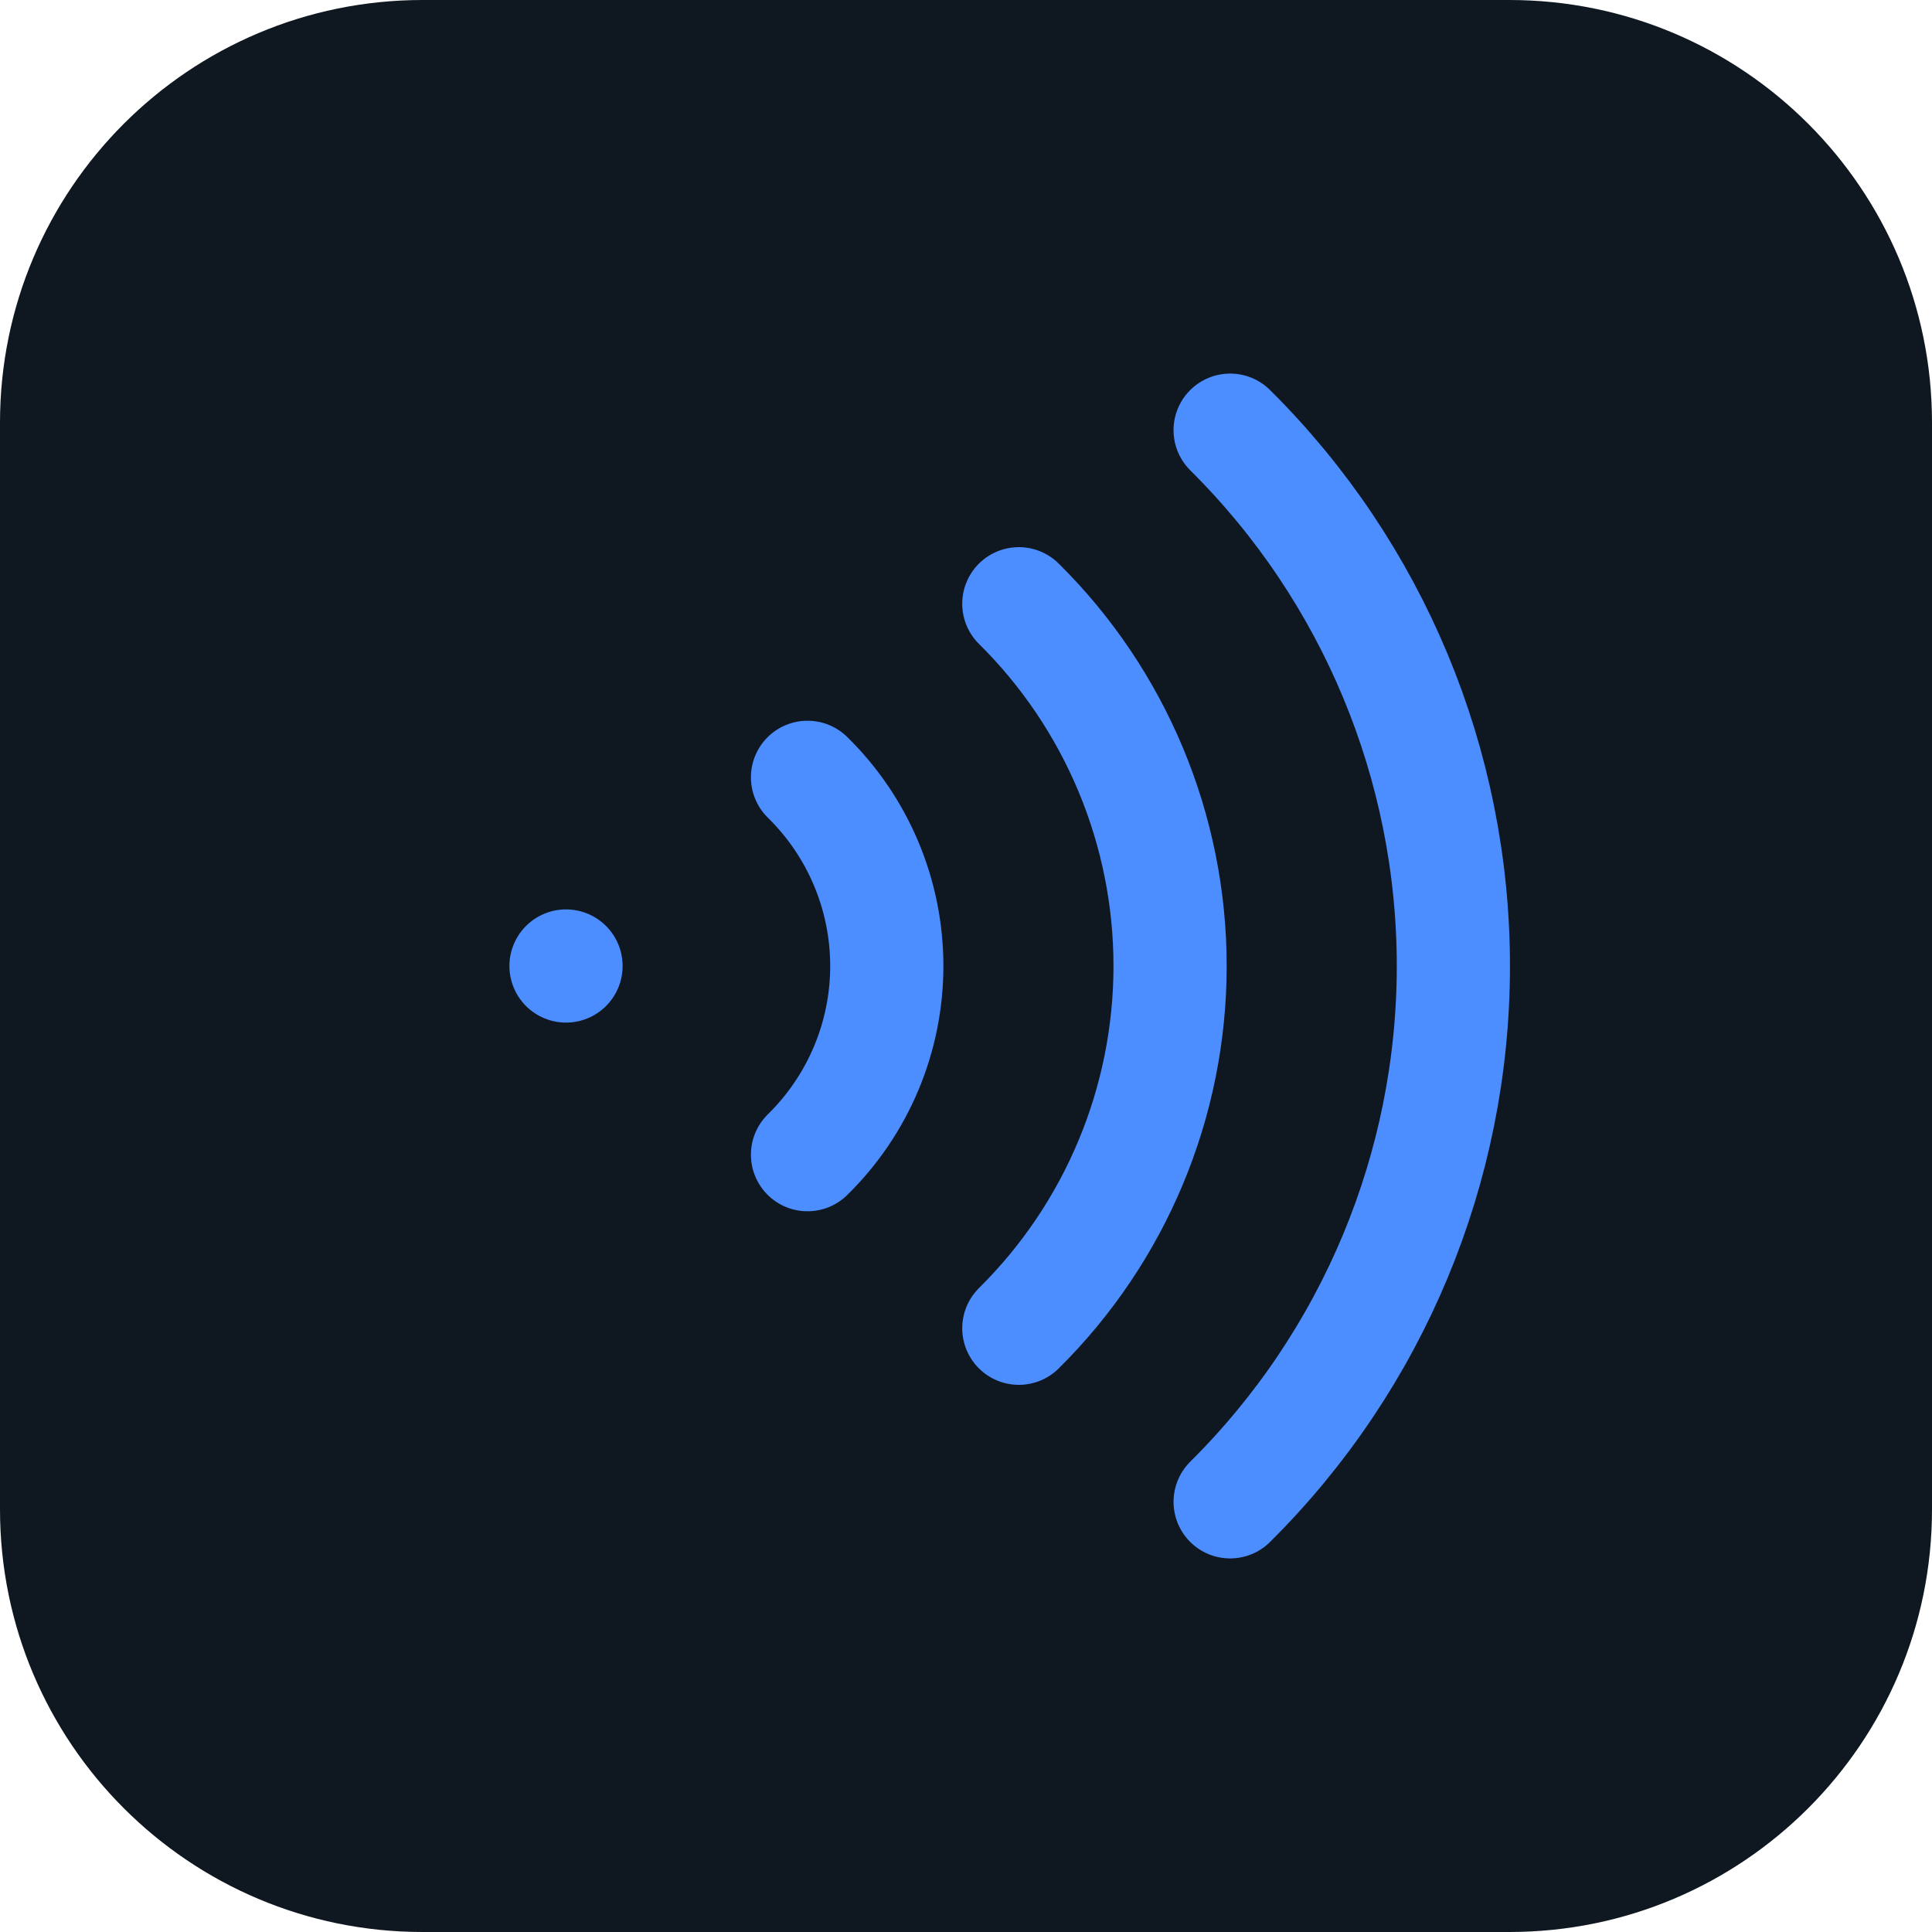
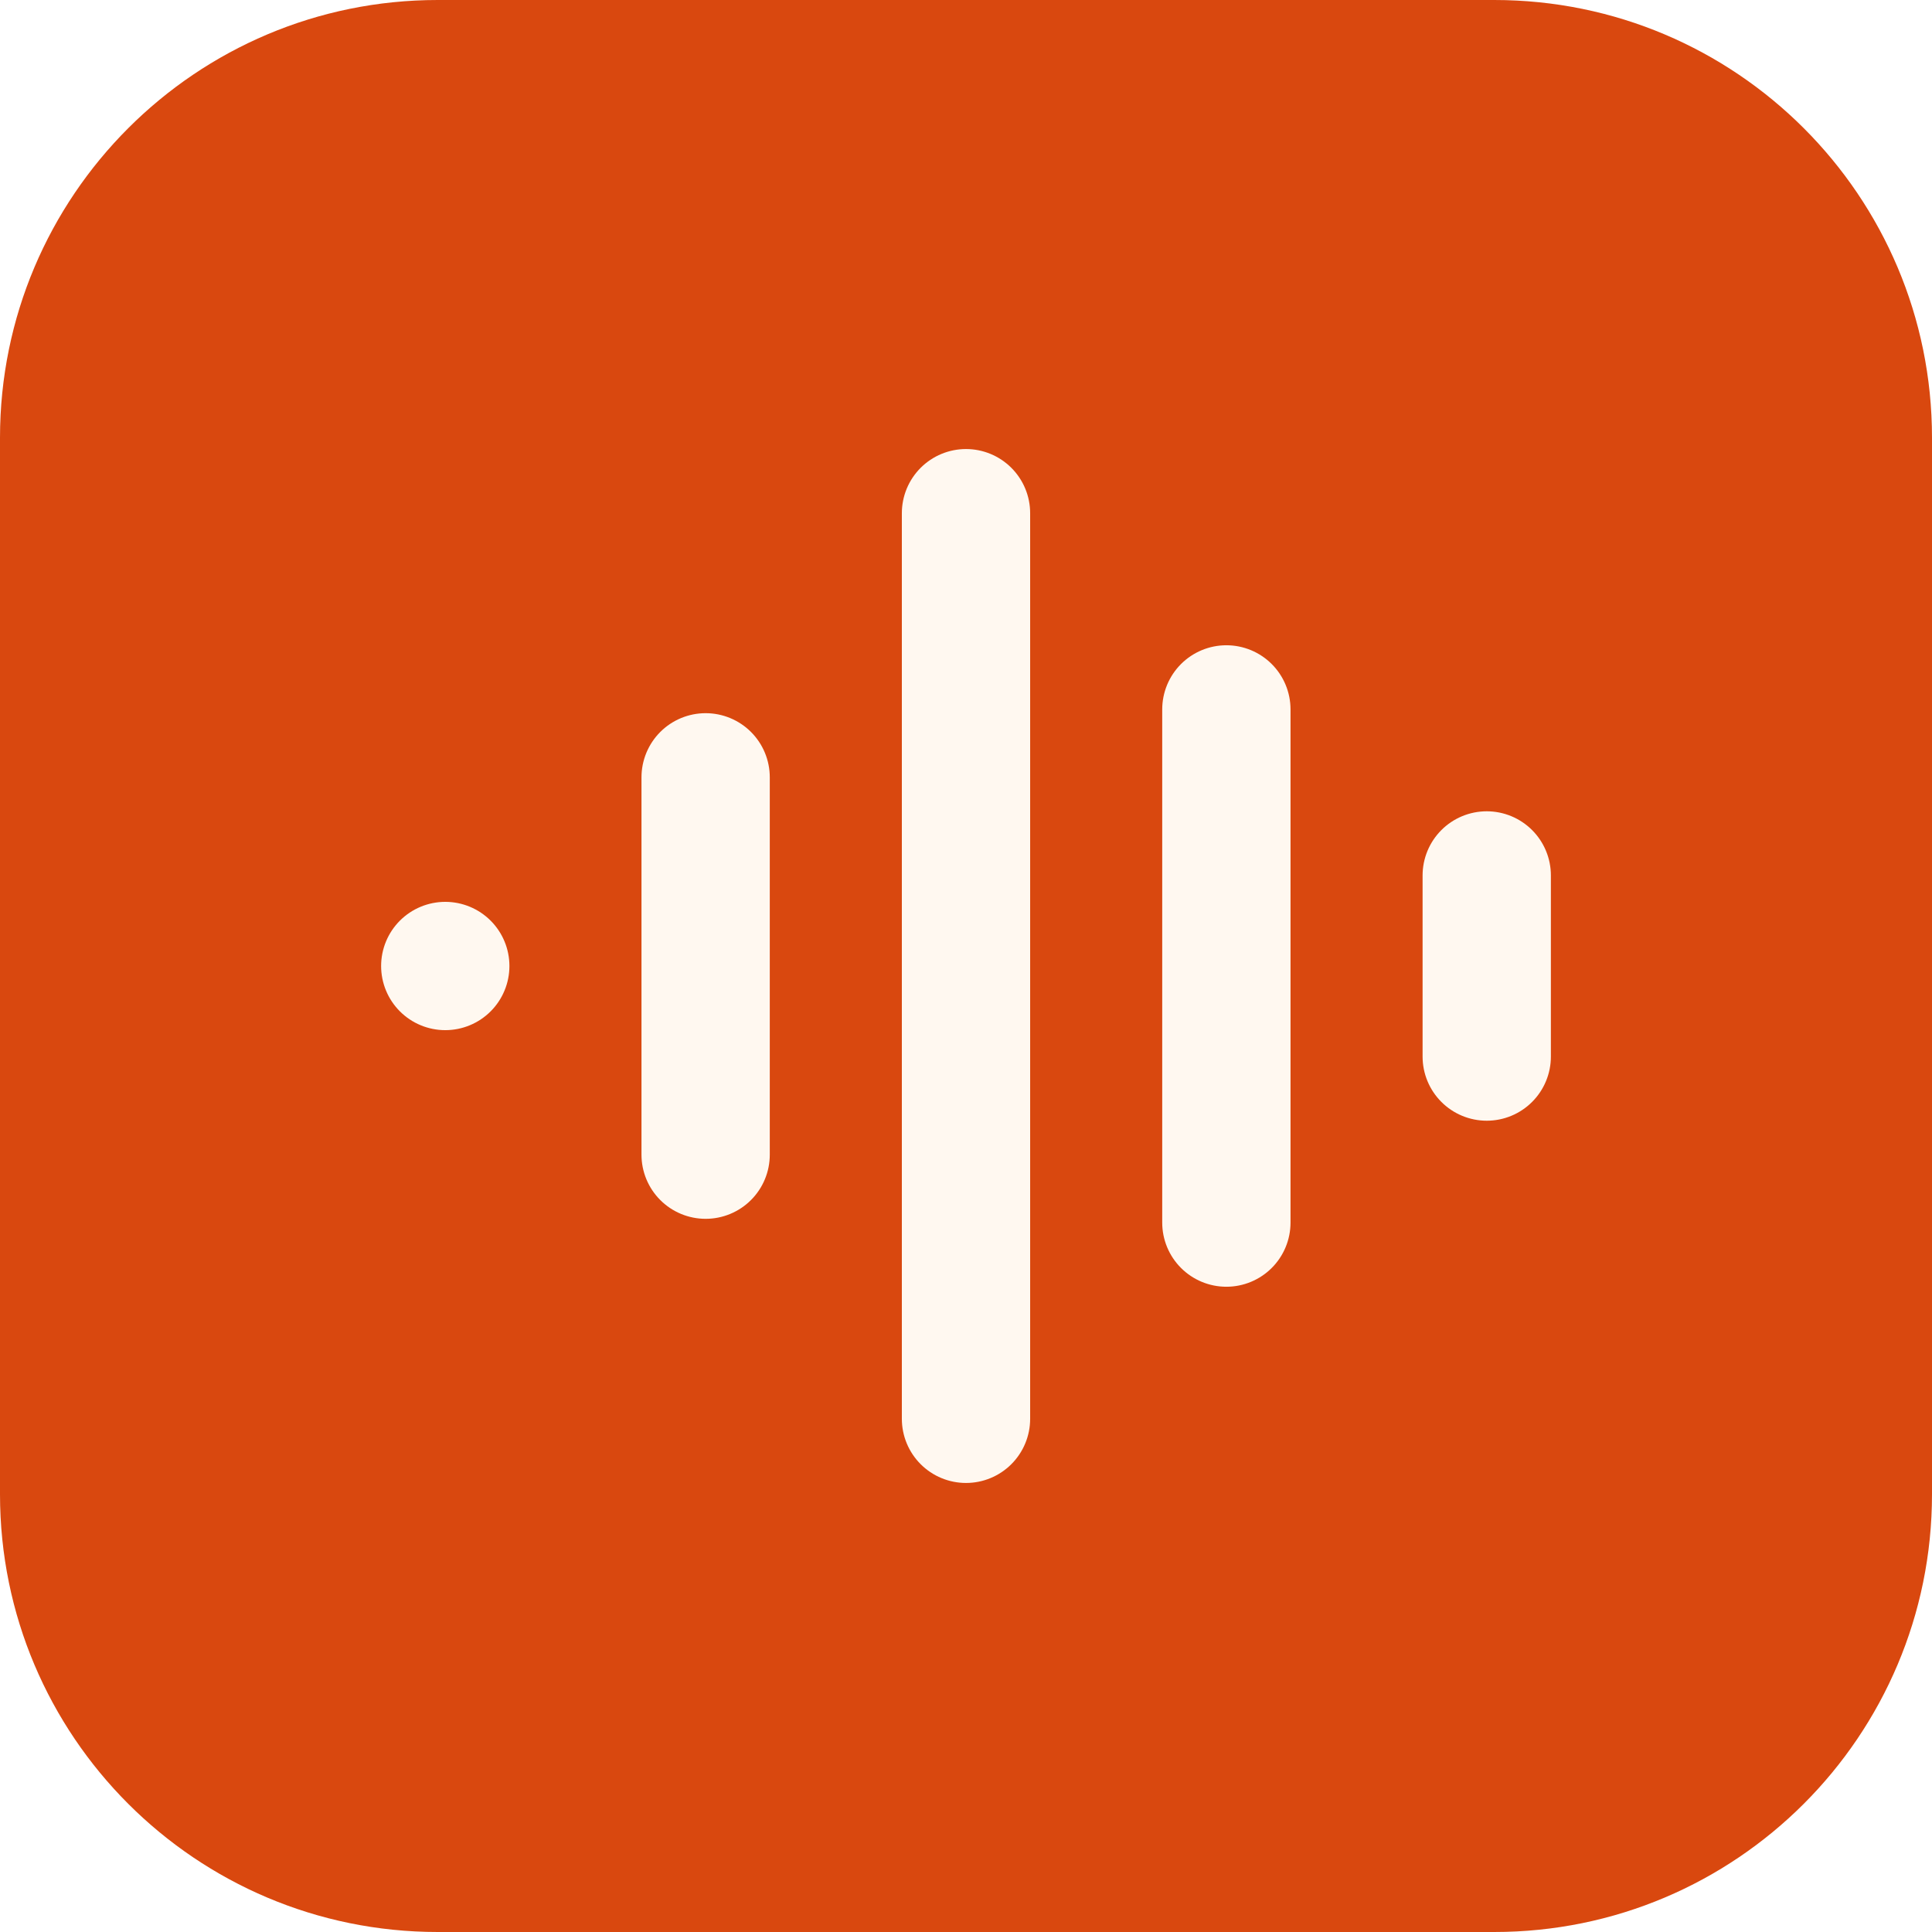
<svg xmlns="http://www.w3.org/2000/svg" viewBox="0 0 512 512">
-   <rect width="512" height="512" rx="112" fill="#0f1720" />
-   <g fill="none" stroke="#4c8dff" stroke-width="30" stroke-linecap="round">
-     <path d="M150 256h0" />
-     <path d="M214 206a70 70 0 0 1 0 100" />
-     <path d="M270 160a135 135 0 0 1 0 192" />
-     <path d="M326 114a200 200 0 0 1 0 284" />
+   <rect width="512" height="512" rx="116" fill="#d9480f" />
+   <g fill="none" stroke="#fff8f0" stroke-width="34" stroke-linecap="round">
+     <path d="M118 256h0" />
+     <path d="M187 206v100" />
+     <path d="M256 136v240" />
+     <path d="M325 188v136" />
+     <path d="M394 232v48" />
  </g>
</svg>
